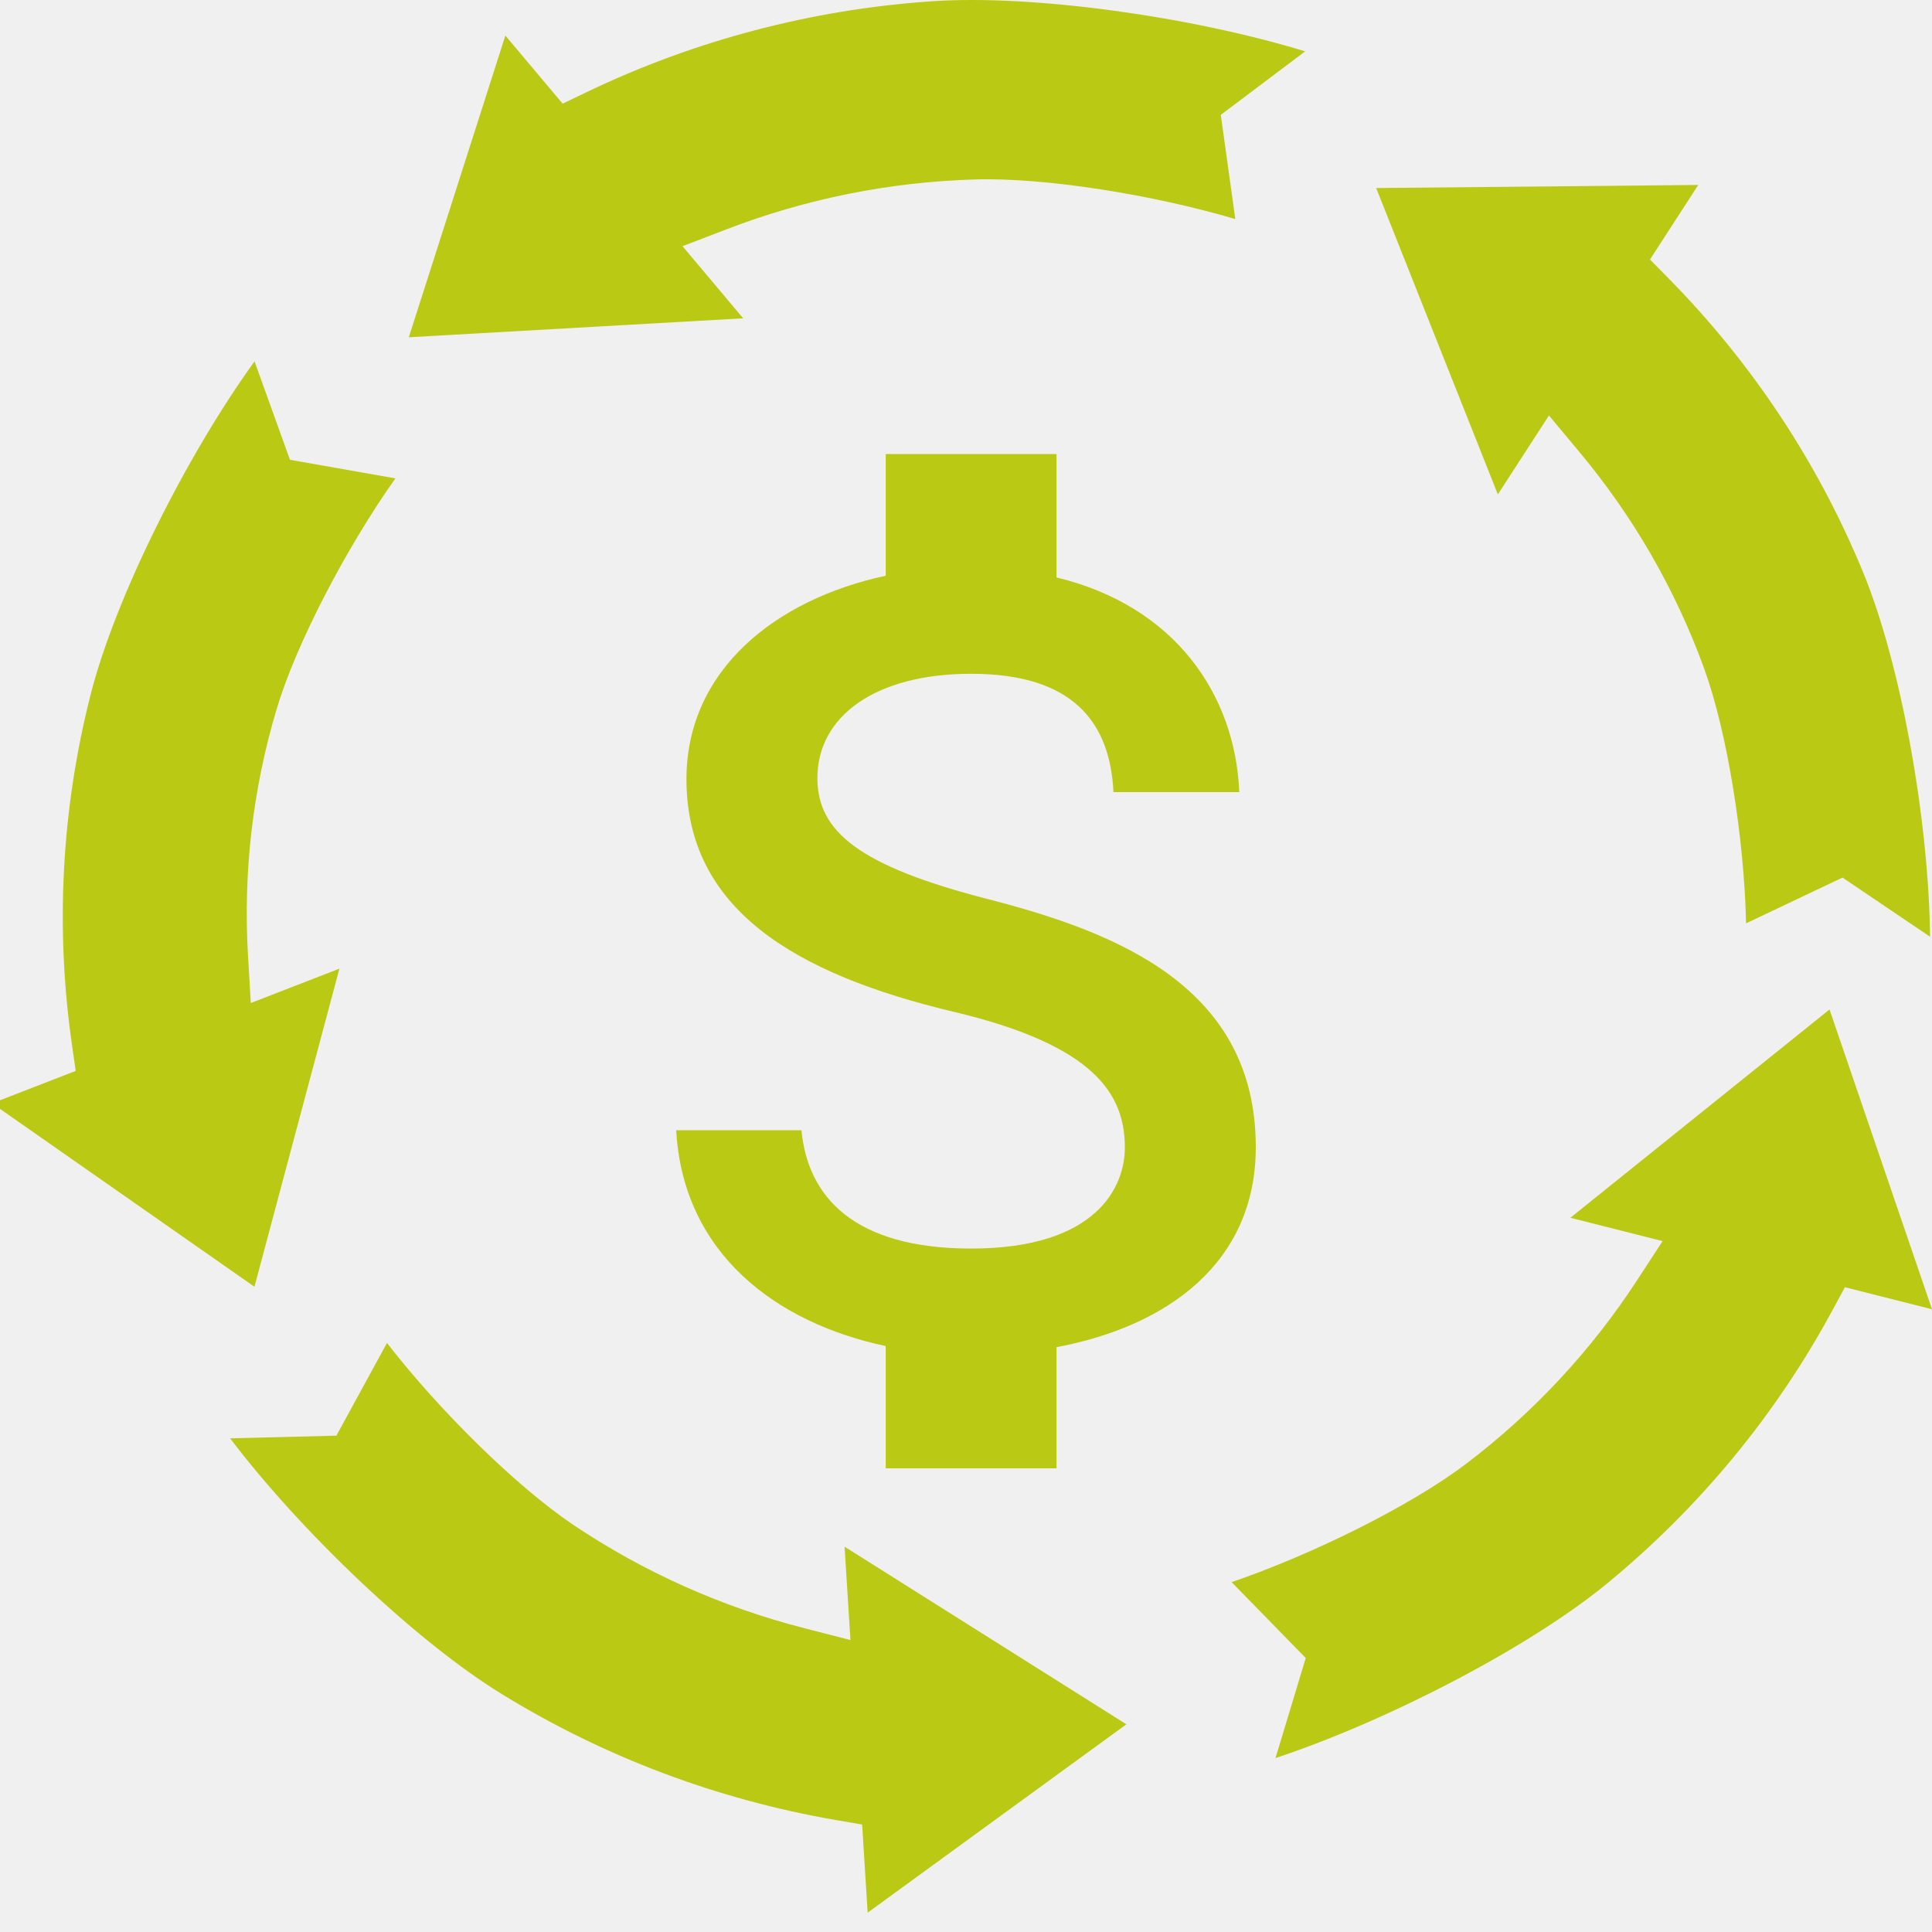
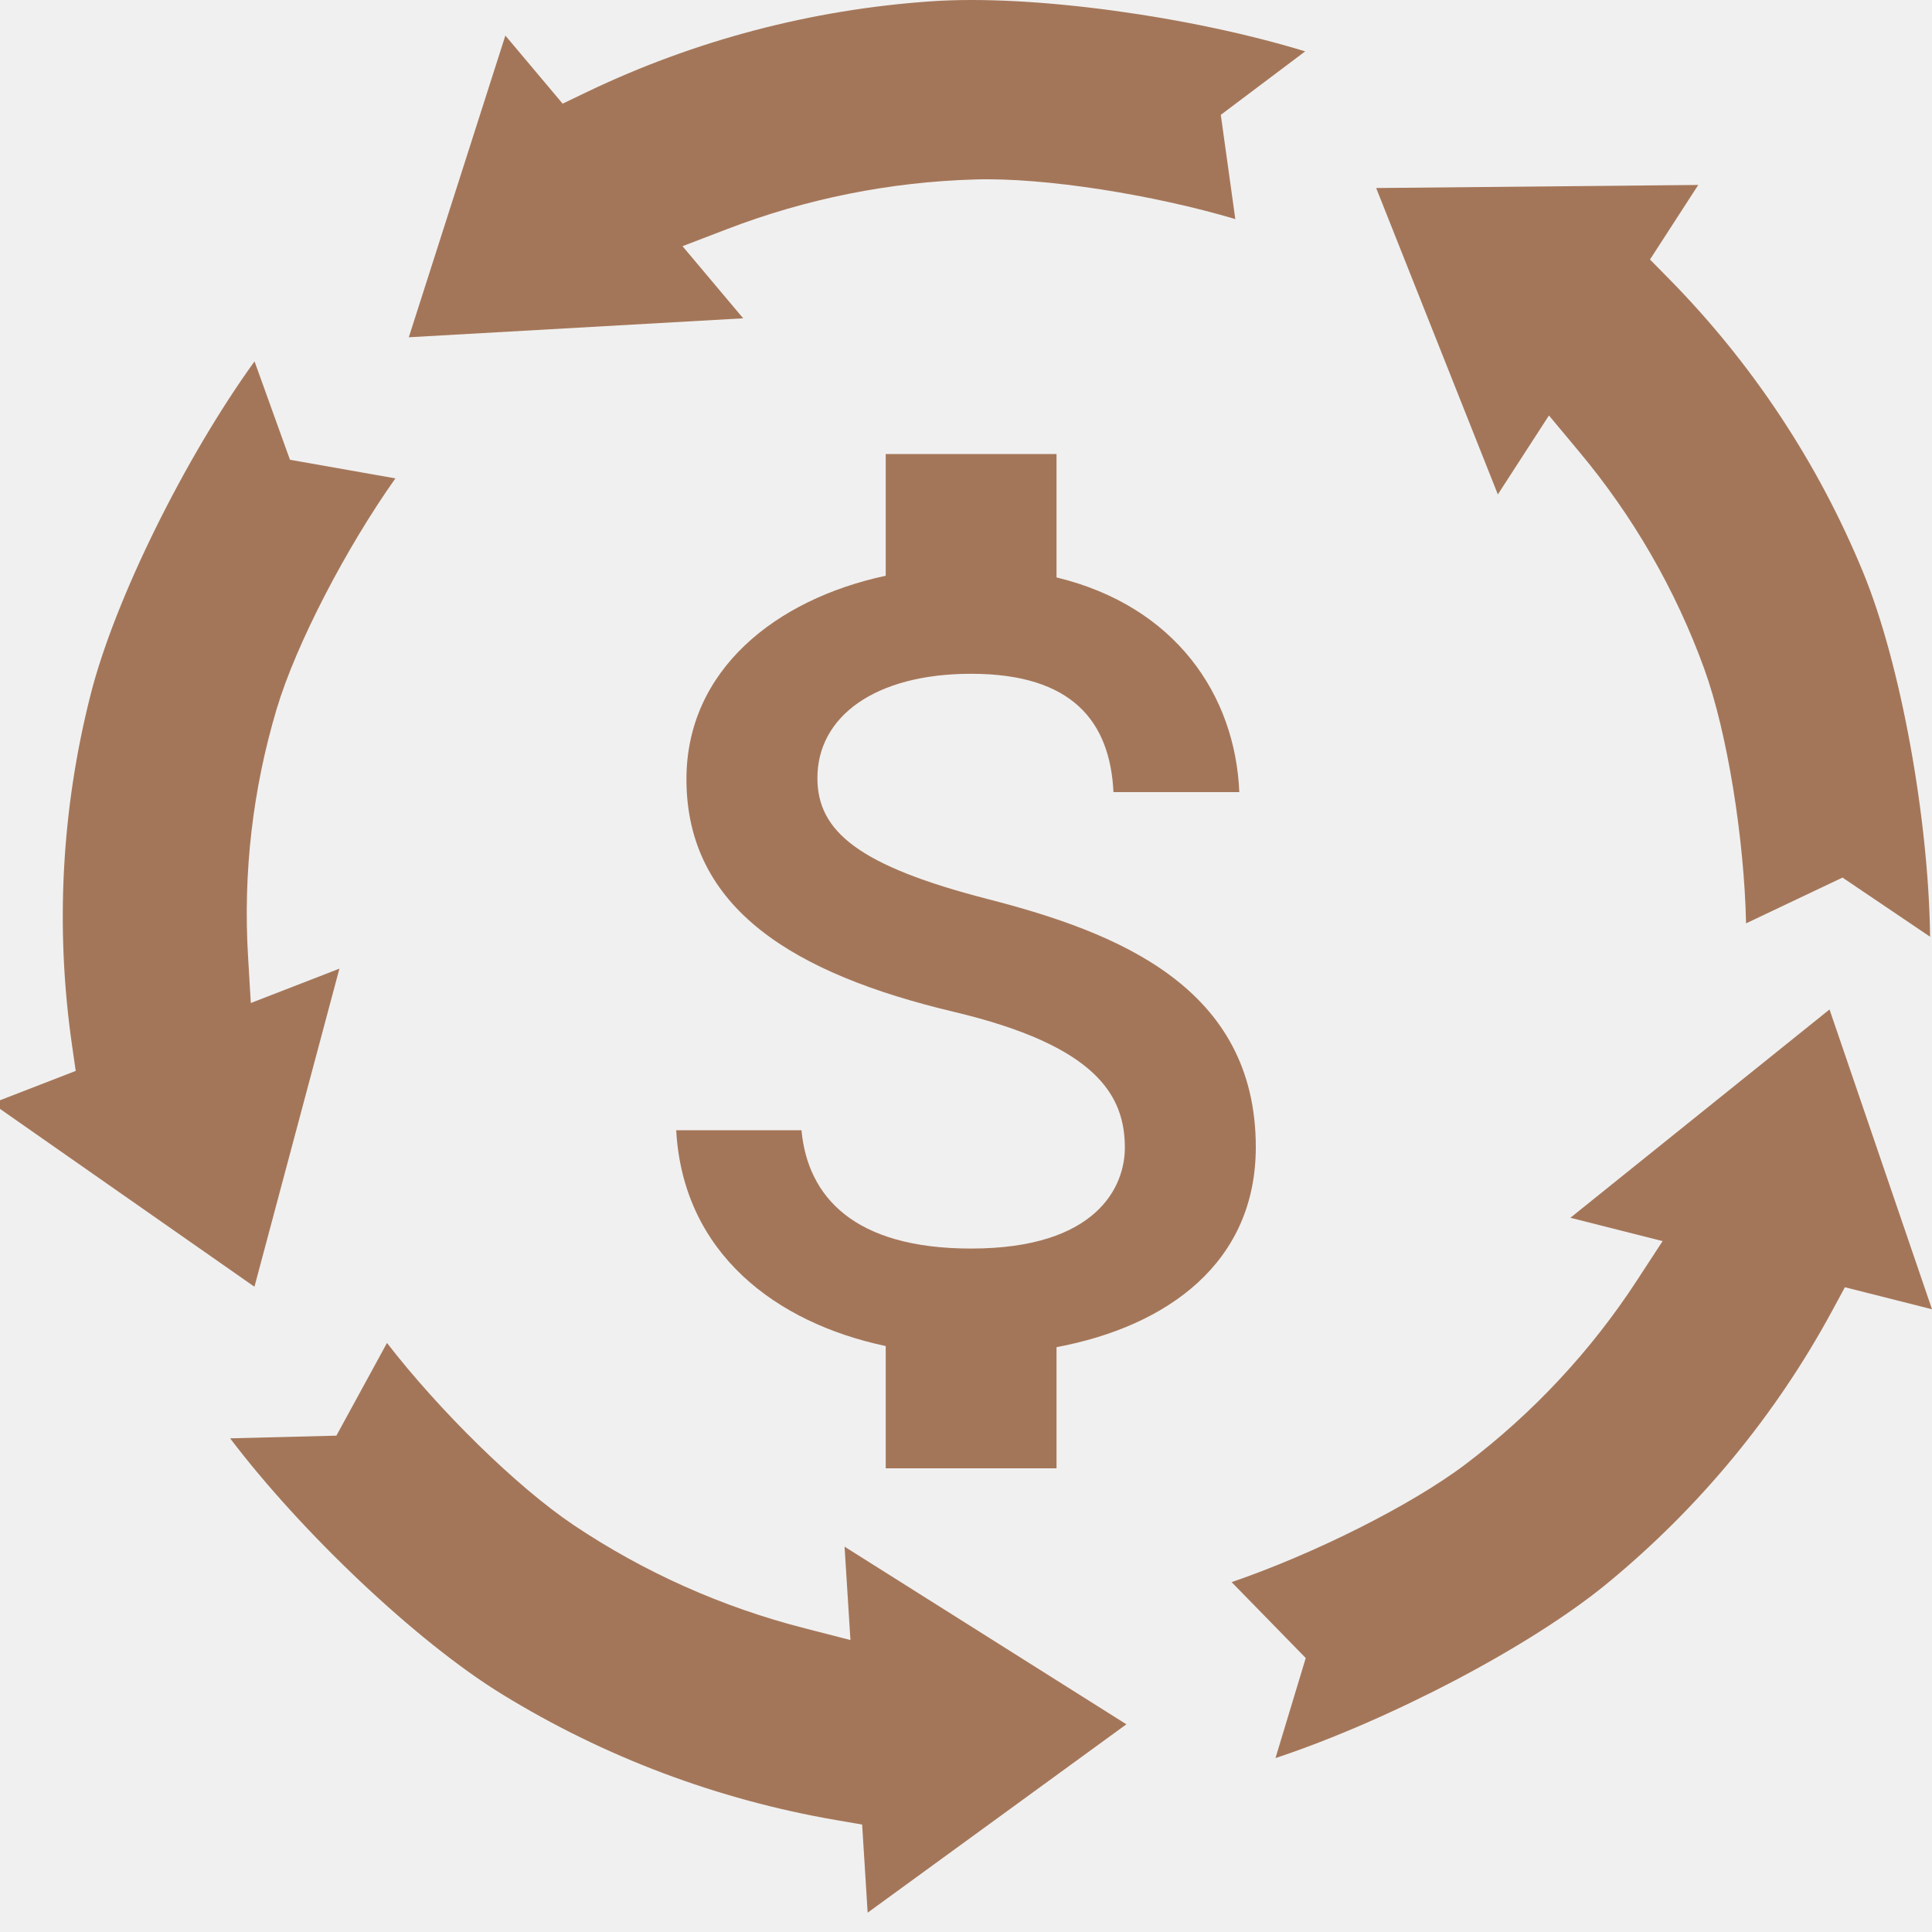
<svg xmlns="http://www.w3.org/2000/svg" width="200" height="200" viewBox="0 0 200 200" fill="none">
  <g clip-path="url(#clip0_65_26)">
-     <path d="M155.057 51.181L160.347 43.01L163.45 46.73C169.054 53.425 173.436 61.02 176.405 69.181C178.829 75.851 180.566 86.884 180.752 95.585L190.735 90.846L199.801 96.971C199.66 84.904 196.801 68.776 192.862 59.23C188.212 47.922 181.381 37.601 172.746 28.835L170.806 26.864L175.802 19.146L142.461 19.465L155.057 51.181Z" fill="#BAC914" />
-     <path d="M75.215 23.736C83.431 20.573 92.142 18.827 100.964 18.577C108.169 18.361 119.397 20.163 127.879 22.678L126.376 11.889L135.112 5.318C123.378 1.721 106.883 -0.596 96.411 0.135C84.02 0.983 71.912 4.172 60.752 9.526L58.243 10.73L52.315 3.681L42.32 34.914L76.934 32.952L70.653 25.485L75.215 23.736Z" fill="#BAC914" />
-     <path d="M25.964 103.831L25.679 99.03C25.154 90.38 26.156 81.705 28.641 73.389C30.673 66.596 35.874 56.665 40.931 49.522L30.017 47.595L26.349 37.409C19.24 47.251 11.898 61.947 9.37 71.946C6.363 83.779 5.71 96.07 7.448 108.145L7.838 110.86L-0.822 114.217L26.34 133.203L35.136 100.273L25.964 103.831Z" fill="#BAC914" />
-     <path d="M87.428 160.111L88.038 169.776L83.302 168.559C74.761 166.376 66.669 162.761 59.381 157.874C53.426 153.874 45.418 145.952 40.061 139.022L34.823 148.618L23.822 148.896C31.16 158.575 43.124 169.974 52.028 175.421C62.561 181.885 74.265 186.293 86.499 188.403L89.248 188.878L89.819 197.999L116.603 178.499L87.428 160.111Z" fill="#BAC914" />
-     <path d="M189.391 104.5L162.563 126.064L172.112 128.48L169.47 132.528C164.717 139.829 158.714 146.269 151.728 151.564C146.014 155.89 135.865 160.921 127.496 163.781L135.17 171.639L132.038 181.995C143.682 178.136 158.42 170.484 166.448 163.854C175.963 156.015 183.849 146.448 189.673 135.676L190.984 133.254L200 135.535L189.391 104.5Z" fill="#BAC914" />
-     <path d="M102.299 93.083C88.919 89.642 84.617 86.083 84.617 80.542C84.617 74.183 90.57 69.75 100.53 69.75C111.022 69.75 114.912 74.708 115.265 82H128.291C127.878 71.967 121.69 62.75 109.371 59.775V47H91.69V59.6C80.255 62.05 71.061 69.4 71.061 80.658C71.061 94.133 82.318 100.842 98.762 104.75C113.497 108.25 116.444 113.383 116.444 118.808C116.444 122.833 113.556 129.25 100.53 129.25C88.389 129.25 83.615 123.883 82.967 117H70C70.707 129.775 80.373 136.95 91.69 139.342V152H109.371V139.458C120.864 137.3 130 130.708 130 118.75C130 102.183 115.678 96.525 102.299 93.083Z" fill="#BAC914" />
+     <path d="M155.057 51.181L160.347 43.01L163.45 46.73C169.054 53.425 173.436 61.02 176.405 69.181C178.829 75.851 180.566 86.884 180.752 95.585L190.735 90.846L199.801 96.971C199.66 84.904 196.801 68.776 192.862 59.23C188.212 47.922 181.381 37.601 172.746 28.835L170.806 26.864L175.802 19.146L142.461 19.465L155.057 51.181Z" fill="#A47659" />
+     <path d="M75.215 23.736C83.431 20.573 92.142 18.827 100.964 18.577C108.169 18.361 119.397 20.163 127.879 22.678L126.376 11.889L135.112 5.318C123.378 1.721 106.883 -0.596 96.411 0.135C84.02 0.983 71.912 4.172 60.752 9.526L58.243 10.73L52.315 3.681L42.32 34.914L76.934 32.952L70.653 25.485L75.215 23.736Z" fill="#A47659" />
+     <path d="M25.964 103.831L25.679 99.03C25.154 90.38 26.156 81.705 28.641 73.389C30.673 66.596 35.874 56.665 40.931 49.522L30.017 47.595L26.349 37.409C19.24 47.251 11.898 61.947 9.37 71.946C6.363 83.779 5.71 96.07 7.448 108.145L7.838 110.86L-0.822 114.217L26.34 133.203L35.136 100.273L25.964 103.831Z" fill="#A47659" />
+     <path d="M87.428 160.111L88.038 169.776L83.302 168.559C74.761 166.376 66.669 162.761 59.381 157.874C53.426 153.874 45.418 145.952 40.061 139.022L34.823 148.618L23.822 148.896C31.16 158.575 43.124 169.974 52.028 175.421C62.561 181.885 74.265 186.293 86.499 188.403L89.248 188.878L89.819 197.999L116.603 178.499L87.428 160.111Z" fill="#A47659" />
+     <path d="M189.391 104.5L162.563 126.064L172.112 128.48L169.47 132.528C164.717 139.829 158.714 146.269 151.728 151.564C146.014 155.89 135.865 160.921 127.496 163.781L135.17 171.639L132.038 181.995C143.682 178.136 158.42 170.484 166.448 163.854C175.963 156.015 183.849 146.448 189.673 135.676L190.984 133.254L200 135.535L189.391 104.5Z" fill="#A47659" />
+     <path d="M102.299 93.083C88.919 89.642 84.617 86.083 84.617 80.542C84.617 74.183 90.57 69.75 100.53 69.75C111.022 69.75 114.912 74.708 115.265 82H128.291C127.878 71.967 121.69 62.75 109.371 59.775V47H91.69V59.6C80.255 62.05 71.061 69.4 71.061 80.658C71.061 94.133 82.318 100.842 98.762 104.75C113.497 108.25 116.444 113.383 116.444 118.808C116.444 122.833 113.556 129.25 100.53 129.25C88.389 129.25 83.615 123.883 82.967 117H70C70.707 129.775 80.373 136.95 91.69 139.342V152H109.371V139.458C120.864 137.3 130 130.708 130 118.75C130 102.183 115.678 96.525 102.299 93.083Z" fill="#A47659" />
  </g>
  <defs>
    <clipPath id="clip0_65_26">
      <rect width="200" height="200" fill="white" />
    </clipPath>
  </defs>
</svg>
